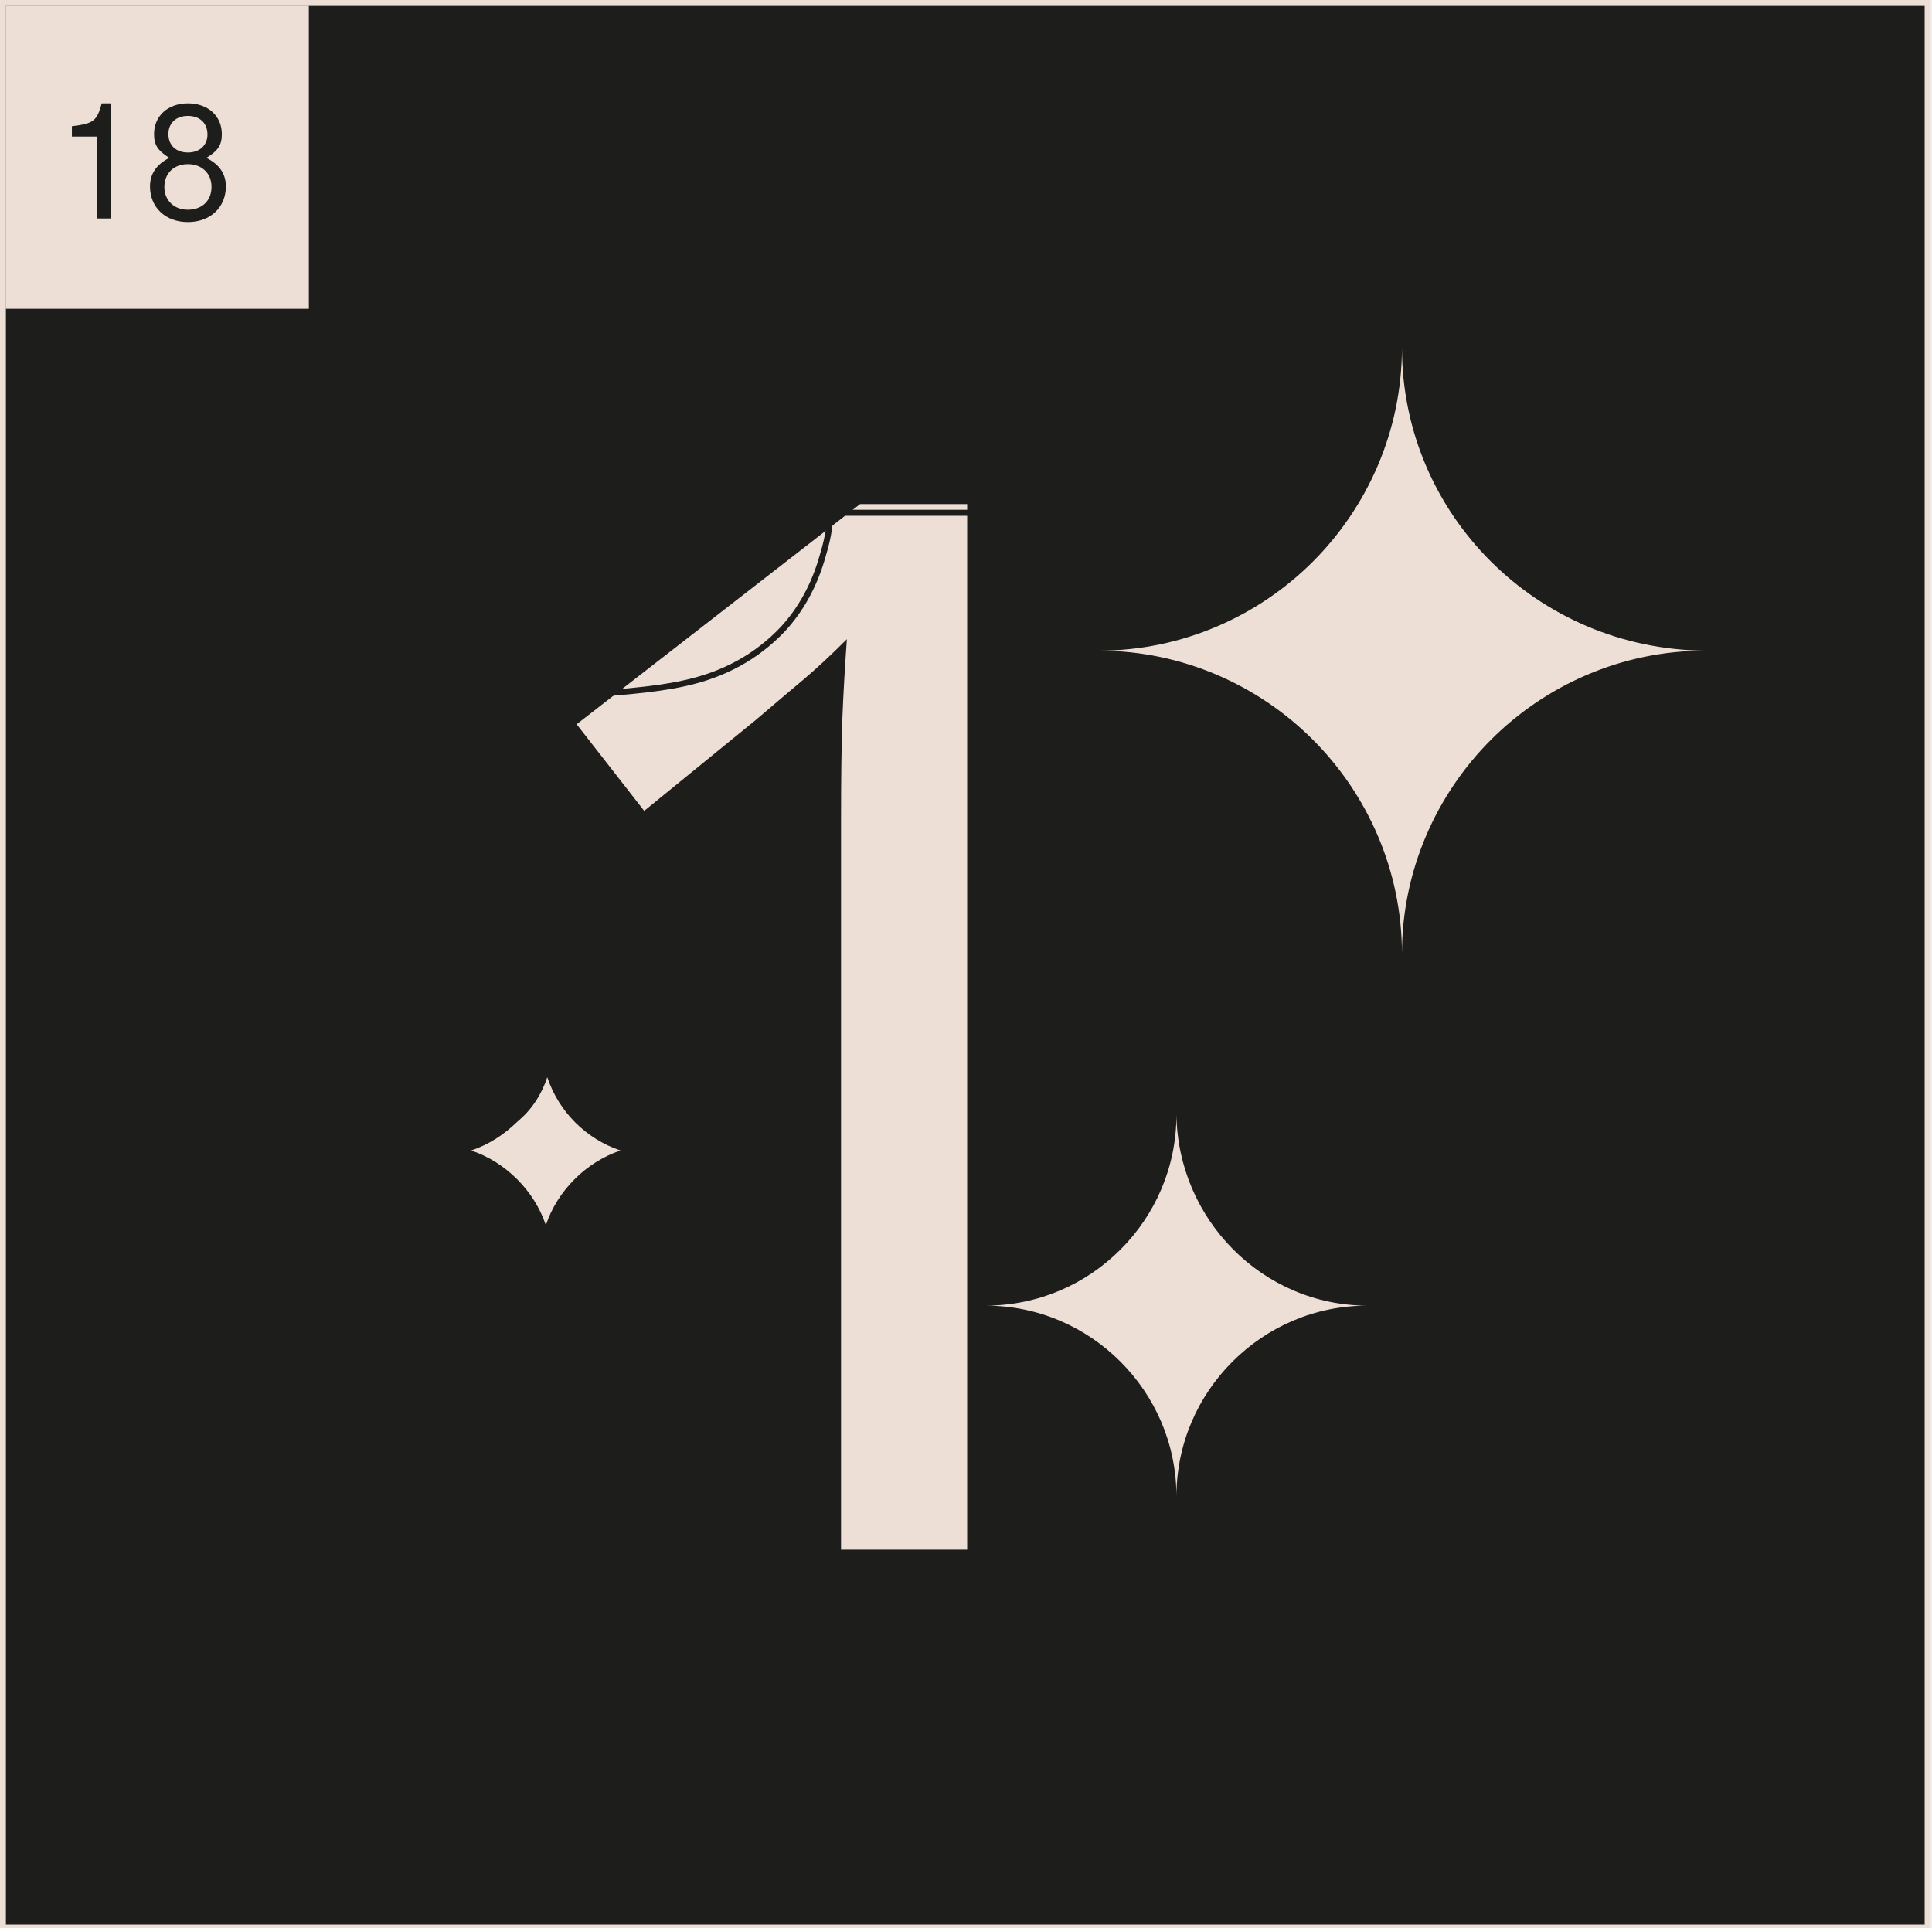
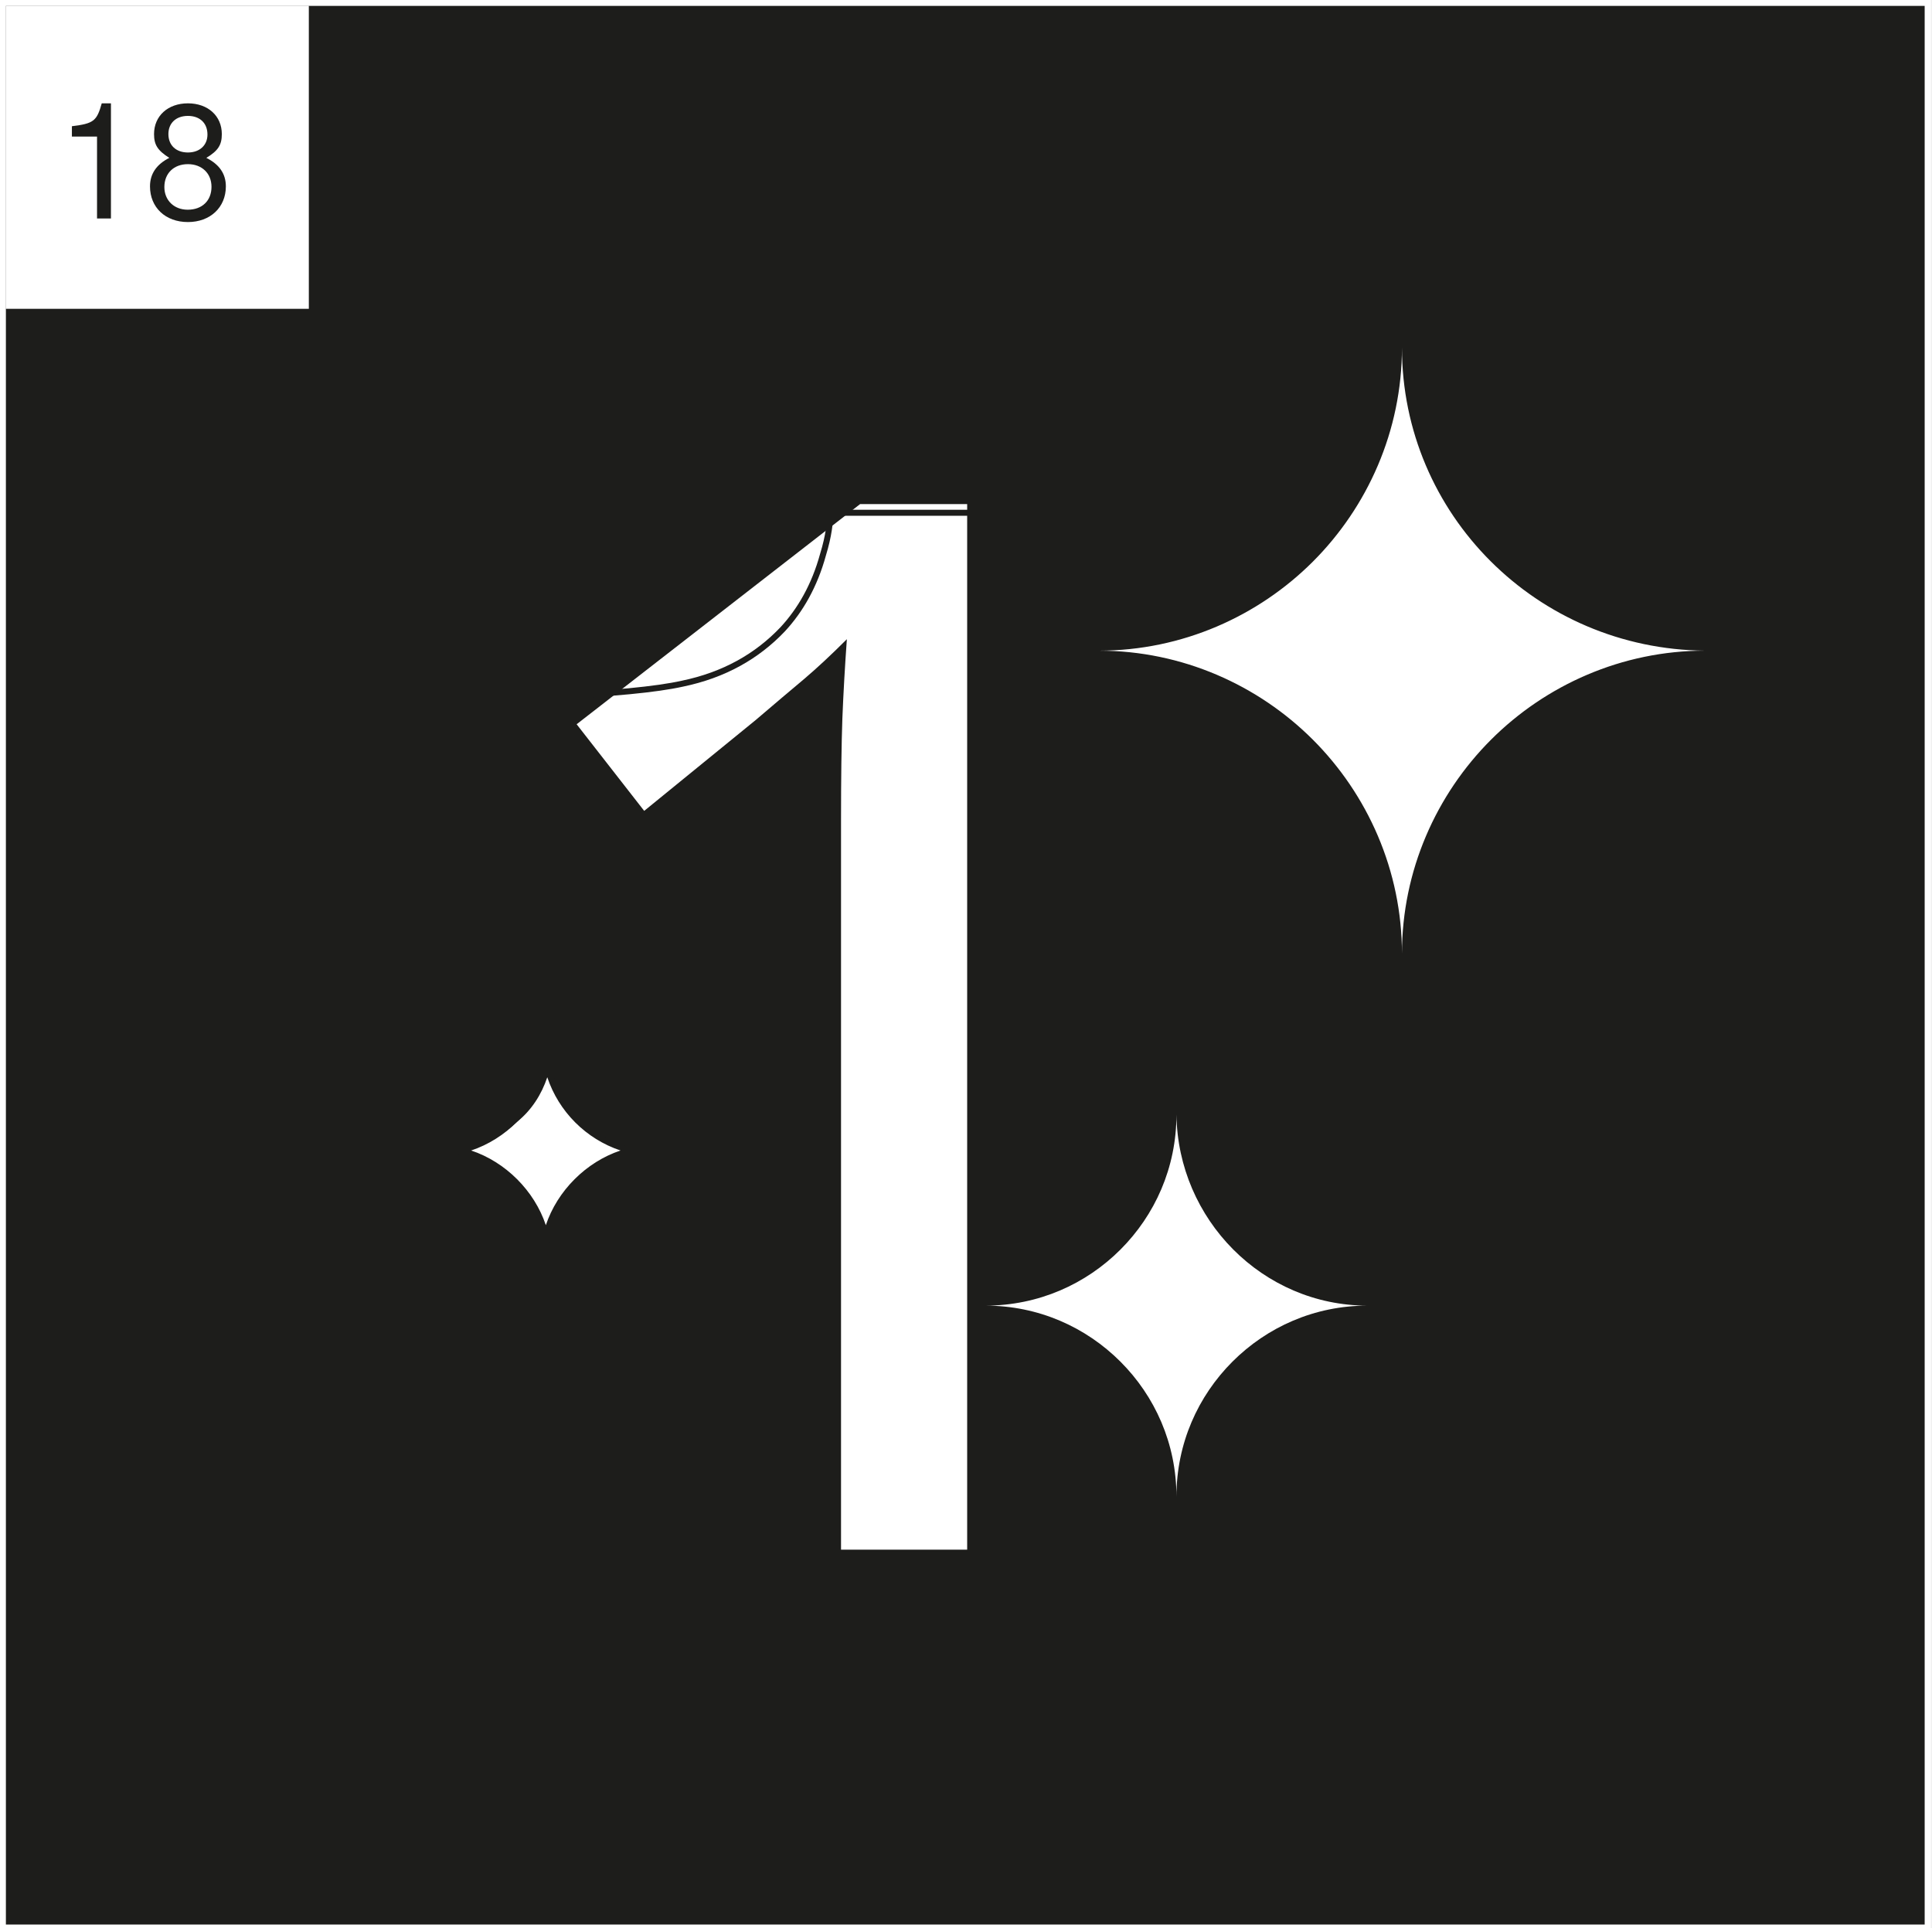
<svg xmlns="http://www.w3.org/2000/svg" version="1.1" id="Layer_1" x="0px" y="0px" viewBox="0 0 134.5 134.2" style="enable-background:new 0 0 134.5 134.2;" xml:space="preserve">
  <style type="text/css">
- 	.st0{fill:#1D1D1B;stroke:#EDDFD6;stroke-width:0.42;stroke-miterlimit:10;}
- 	.st1{fill:#EDDFD6;}
+ 	.st0{fill:#1D1D1B;stroke:#fff;stroke-width:0.42;stroke-miterlimit:10;}
+ 	.st1{fill:#fff;}
	.st2{fill:#1D1D1B;}
	.st3{font-family:'Helvetica';}
	.st4{font-size:11.07px;}
	.st5{font-family:'Helvetica-Bold';}
	.st6{font-size:102.22px;}
	.st7{enable-background:new    ;}
	.st8{fill:none;stroke:#1D1D1B;stroke-width:0.42;stroke-miterlimit:10;}
</style>
  <g id="a">
</g>
  <g id="b">
    <g id="c">
      <rect x="0.2" y="0.2" class="st0" width="134" height="134" />
      <rect x="0.4" y="0.4" class="st1" width="21.1" height="21.1" />
      <text transform="matrix(1 0 0 1 3.88 15.21)" class="st2 st3 st4">18</text>
      <g>
        <text transform="matrix(1 0 0 1 31.05 108.08)" class="st1 st5 st6">1</text>
        <g class="st7">
          <path class="st8" d="M38.1,58.2v-9.7c4.5-0.2,7.6-0.5,9.4-0.9c2.9-0.6,5.2-1.9,7-3.8c1.2-1.3,2.2-3,2.8-5.2      c0.4-1.3,0.5-2.3,0.5-2.9h11.9v72.4H55.2V58.2H38.1z" />
        </g>
        <g>
          <path class="st1" d="M97.6,63.3c-0.6-4.5-2.7-8.7-6-12c-3.3-3.3-7.5-5.4-12-6c4.5-0.6,8.7-2.7,12-6c3.3-3.3,5.4-7.5,6-12      c1.3,9.3,8.7,16.7,18,18c-4.5,0.6-8.7,2.7-12,6C100.3,54.6,98.2,58.8,97.6,63.3L97.6,63.3z" />
          <path class="st1" d="M97.6,28.5c1.7,8.4,8.4,15.1,16.8,16.8c-4.1,0.8-7.9,2.8-10.9,5.9s-5,6.8-5.9,10.9      c-0.8-4.1-2.8-7.9-5.9-10.9c-3-3-6.8-5-10.9-5.9c4.1-0.8,7.9-2.8,10.9-5.9C94.7,36.3,96.7,32.6,97.6,28.5 M97.6,24.2      c0,5.8-2.4,11.1-6.2,14.9c-3.8,3.8-9.1,6.2-14.9,6.2c5.8,0,11.1,2.4,14.9,6.2c3.8,3.8,6.2,9.1,6.2,14.9c0-5.8,2.4-11.1,6.2-14.9      c3.8-3.8,9.1-6.2,14.9-6.2C107,45.2,97.6,35.8,97.6,24.2L97.6,24.2z" />
        </g>
        <g>
          <path class="st1" d="M38.1,86.1c-0.3-1.4-1.1-2.7-2.1-3.8c-1.1-1.1-2.4-1.8-3.8-2.1c1.4-0.3,2.7-1.1,3.8-2.1      c1.1-1.1,1.8-2.4,2.1-3.8c0.7,2.9,3,5.2,5.9,5.9c-1.4,0.3-2.7,1.1-3.8,2.1C39.2,83.3,38.4,84.6,38.1,86.1z" />
          <path class="st2" d="M38.1,75c0.8,2.4,2.7,4.3,5.1,5.1c-1.2,0.4-2.3,1.1-3.2,2c-0.9,0.9-1.6,2-2,3.2c-0.4-1.2-1.1-2.3-2-3.2      c-0.9-0.9-2-1.6-3.2-2c1.2-0.4,2.3-1.1,3.2-2C37,77.3,37.7,76.2,38.1,75 M38.1,72.4c0,2.1-0.9,4.1-2.3,5.5s-3.3,2.3-5.5,2.3      c2.1,0,4.1,0.9,5.5,2.3c1.4,1.4,2.3,3.3,2.3,5.5c0-2.1,0.9-4.1,2.3-5.5s3.3-2.3,5.5-2.3C41.6,80.1,38.1,76.7,38.1,72.4      L38.1,72.4z" />
        </g>
        <path class="st1" d="M95.2,90.9c-3.7,0-7,1.5-9.4,3.9c-2.4,2.4-3.9,5.7-3.9,9.4c0-3.7-1.5-7-3.9-9.4c-2.4-2.4-5.7-3.9-9.4-3.9     c3.7,0,7-1.5,9.4-3.9c2.4-2.4,3.9-5.7,3.9-9.4C82,84.9,87.9,90.9,95.2,90.9L95.2,90.9z" />
      </g>
    </g>
  </g>
</svg>
